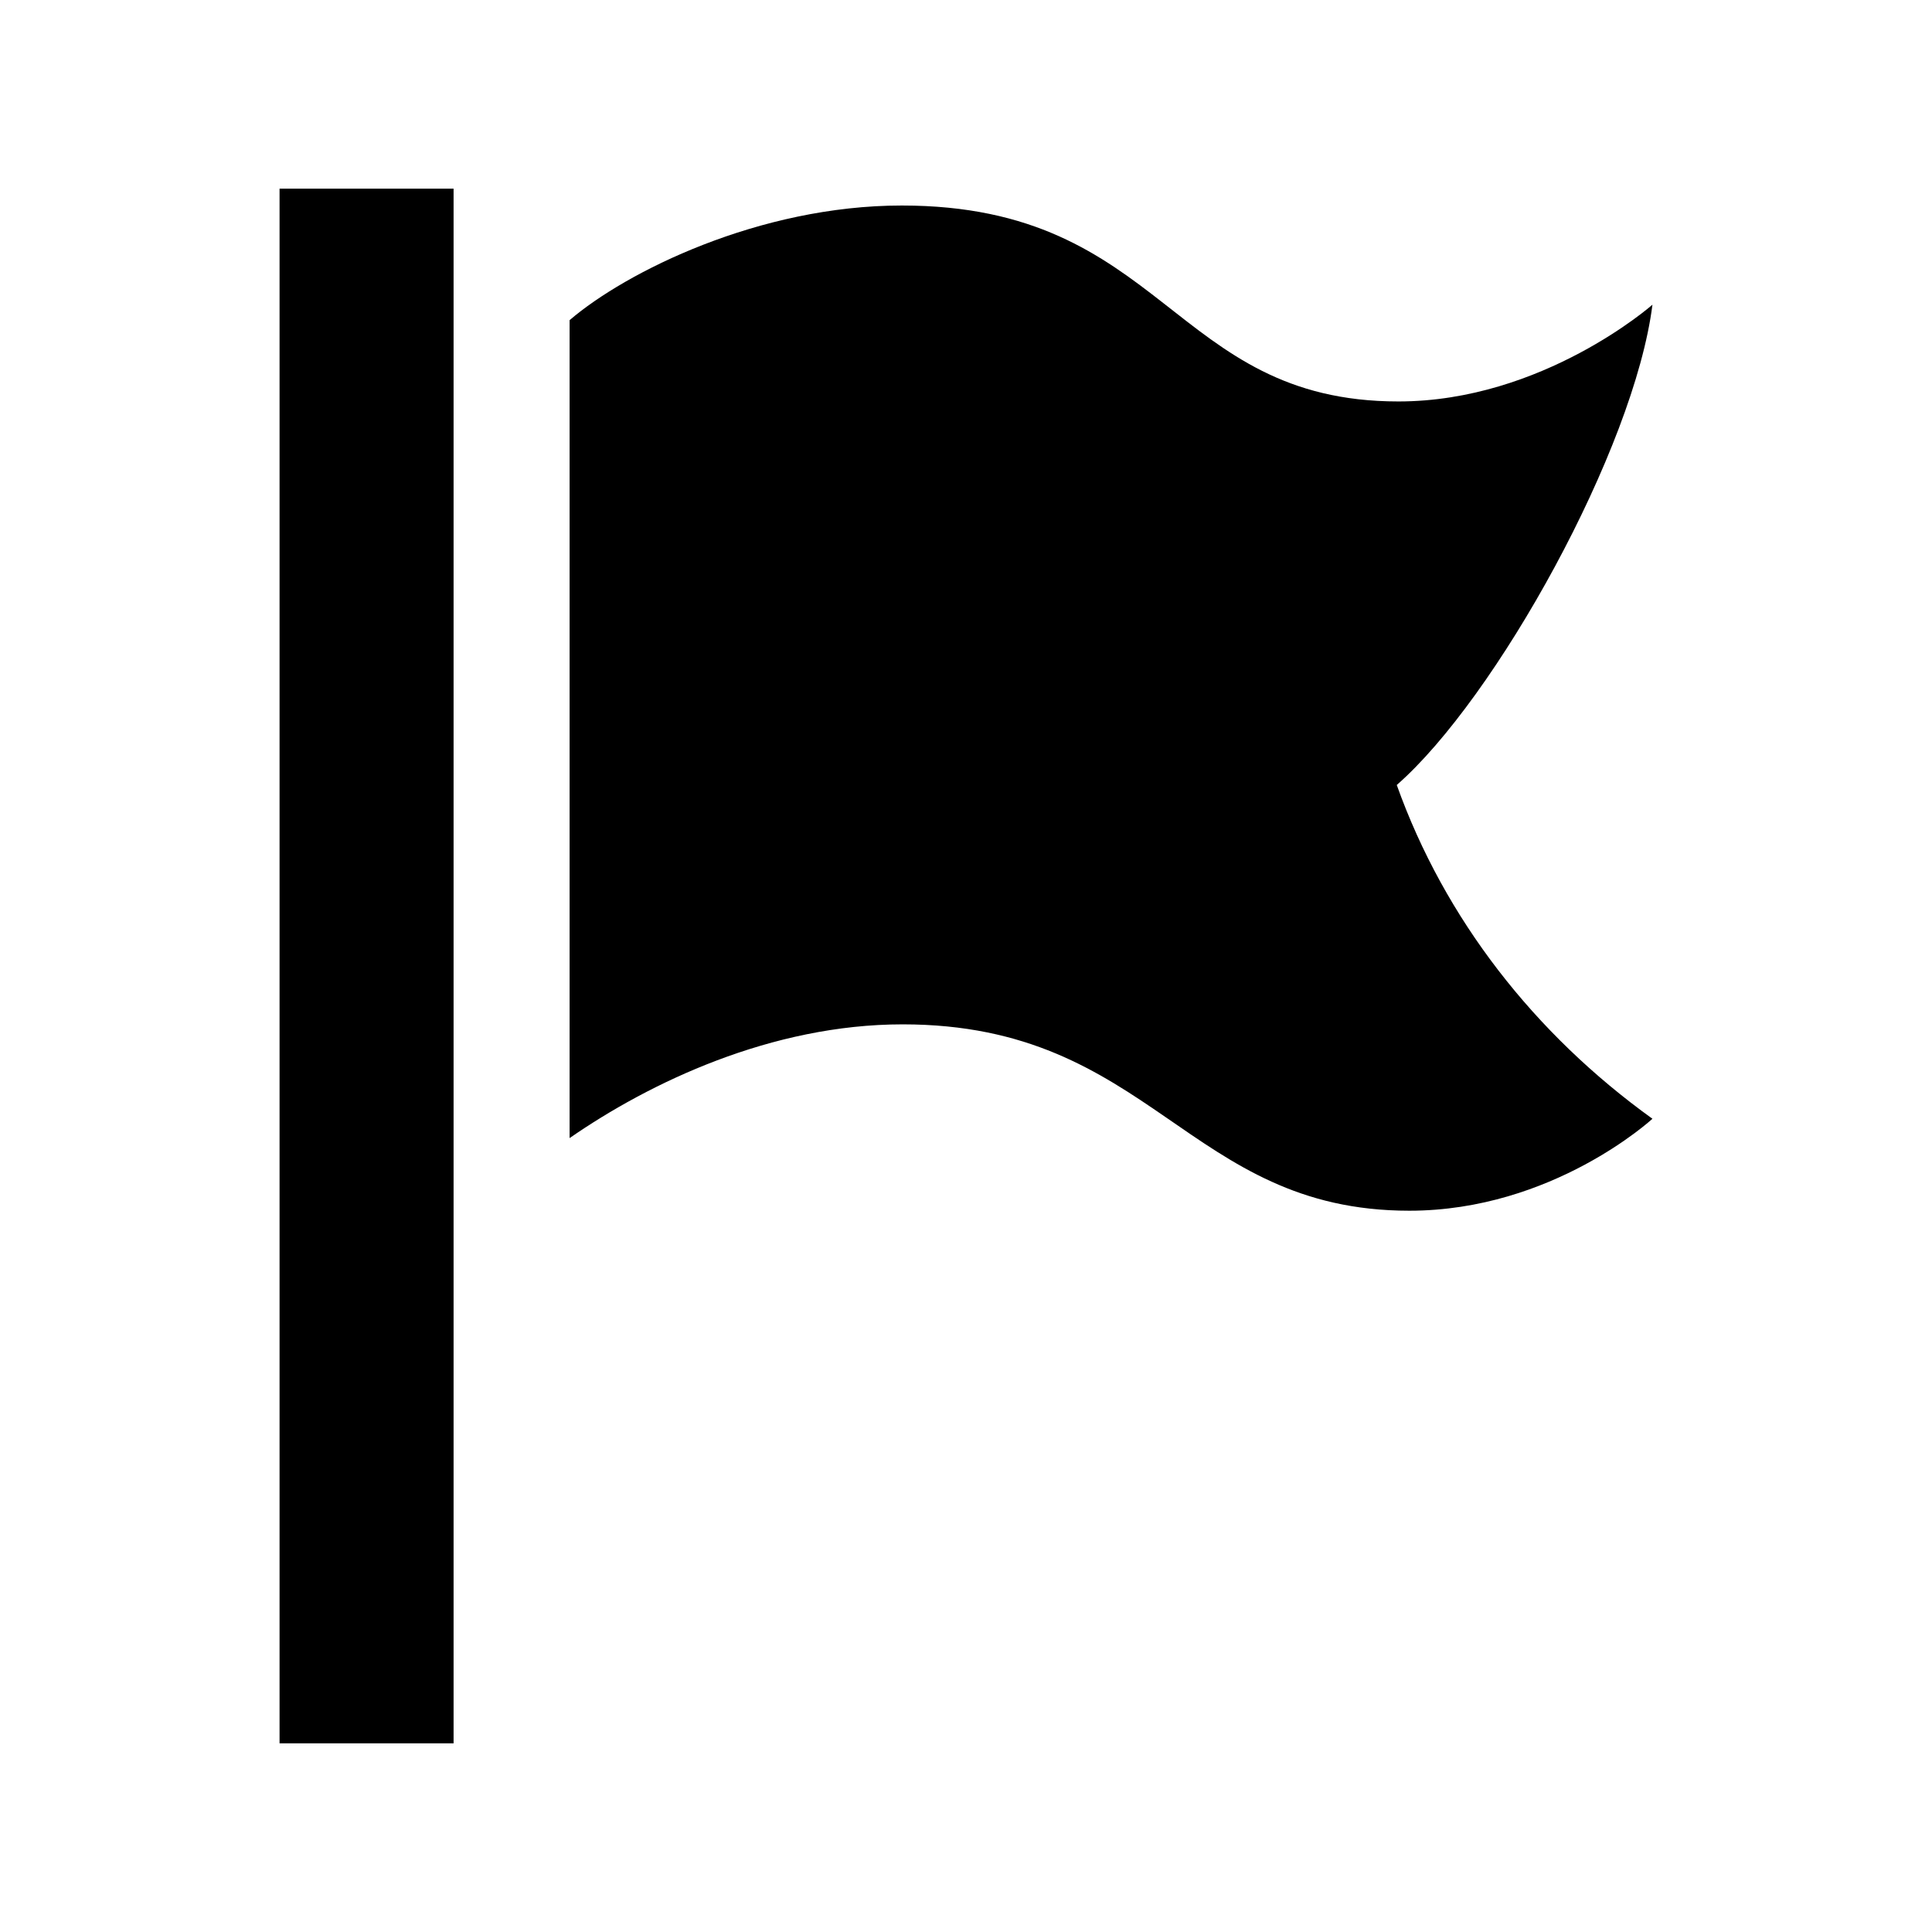
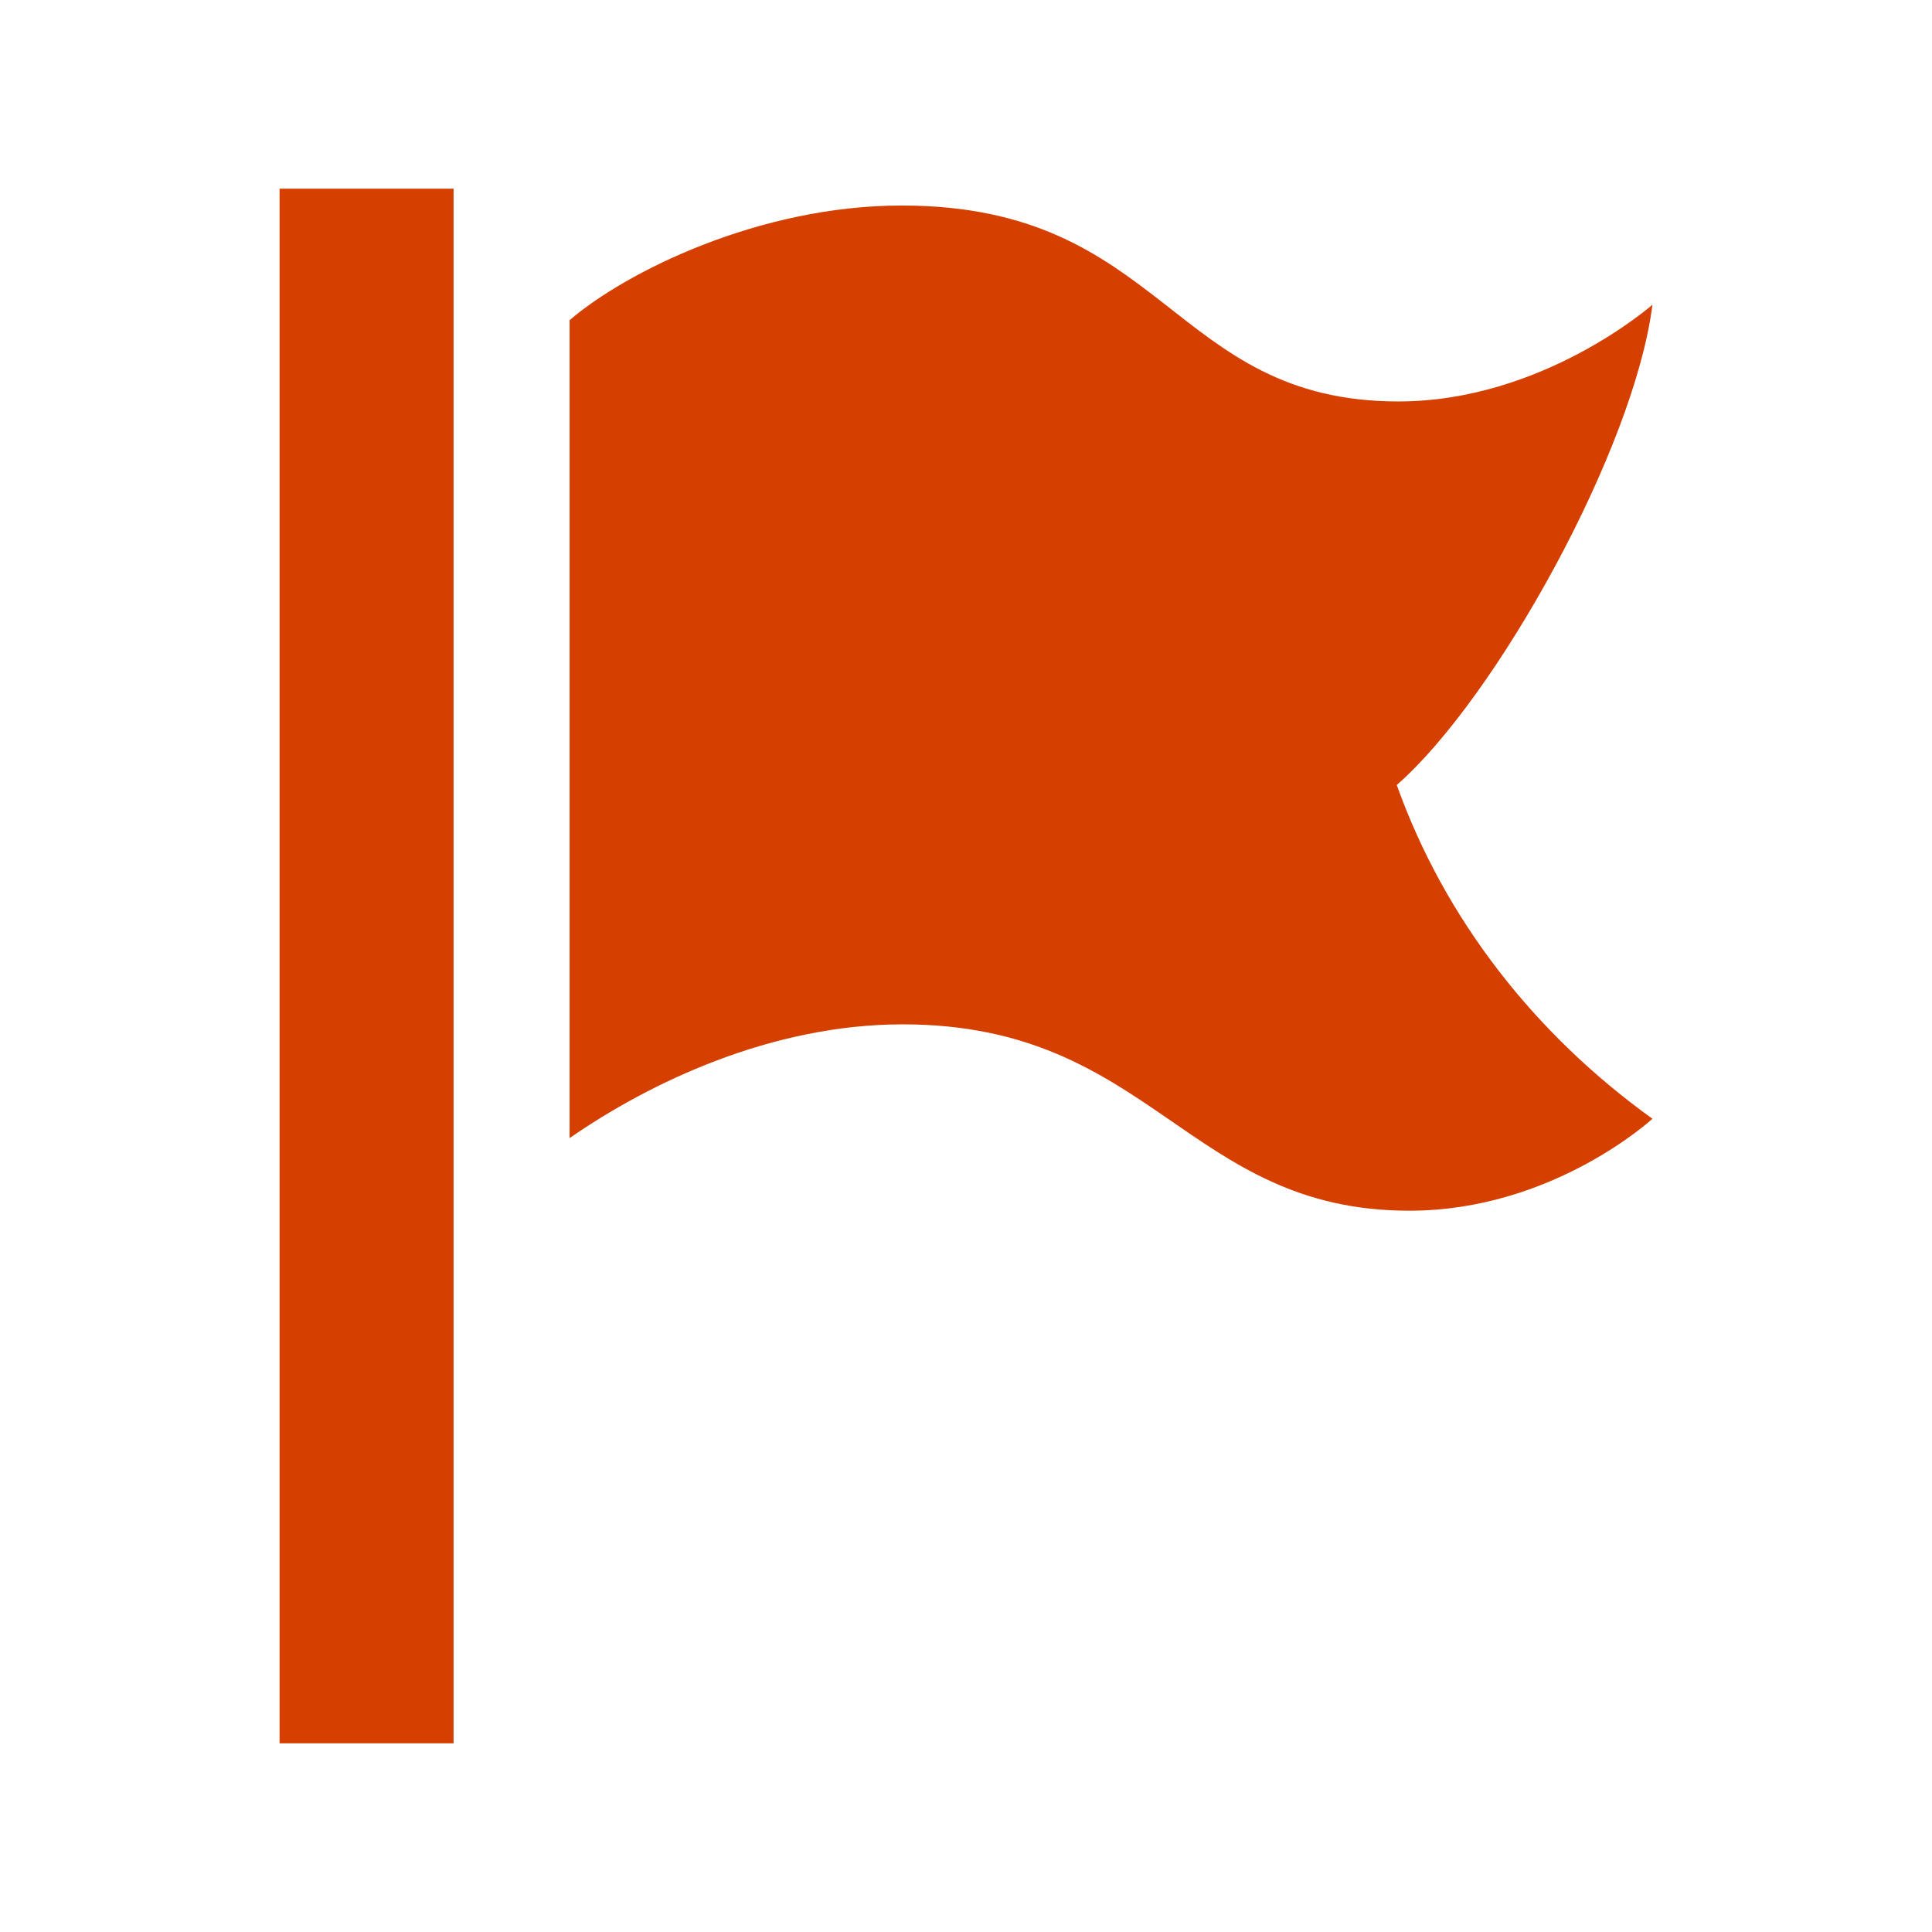
<svg xmlns="http://www.w3.org/2000/svg" version="1.1" x="0px" y="0px" width="512px" height="512px" viewBox="0 0 512 512" enable-background="new 0 0 512 512" xml:space="preserve">
-   <path id="flag-9-icon" d="M120.204,462H74.085V50h46.119V462z M437.915,80.746c0,0-29.079,25.642-67.324,25.642  c-60.271,0-61.627-51.924-131.596-51.924c-37.832,0-73.106,17.577-88.045,30.382c0,12.641,0,216.762,0,216.762  c21.204-14.696,53.426-30.144,88.286-30.144c66.08,0,75.343,49.388,134.242,49.388c38.042,0,64.437-24.369,64.437-24.369  c-31.259-22.479-55.087-52.969-67.757-88.452C396.408,185.096,433.101,119.019,437.915,80.746z" />
+   <path id="flag-9-icon" fill="#D54000" d="M120.204,462H74.085V50h46.119V462z M437.915,80.746c0,0-29.079,25.642-67.324,25.642  c-60.271,0-61.627-51.924-131.596-51.924c-37.832,0-73.106,17.577-88.045,30.382c0,12.641,0,216.762,0,216.762  c21.204-14.696,53.426-30.144,88.286-30.144c66.08,0,75.343,49.388,134.242,49.388c38.042,0,64.437-24.369,64.437-24.369  c-31.259-22.479-55.087-52.969-67.757-88.452C396.408,185.096,433.101,119.019,437.915,80.746z" />
</svg>
